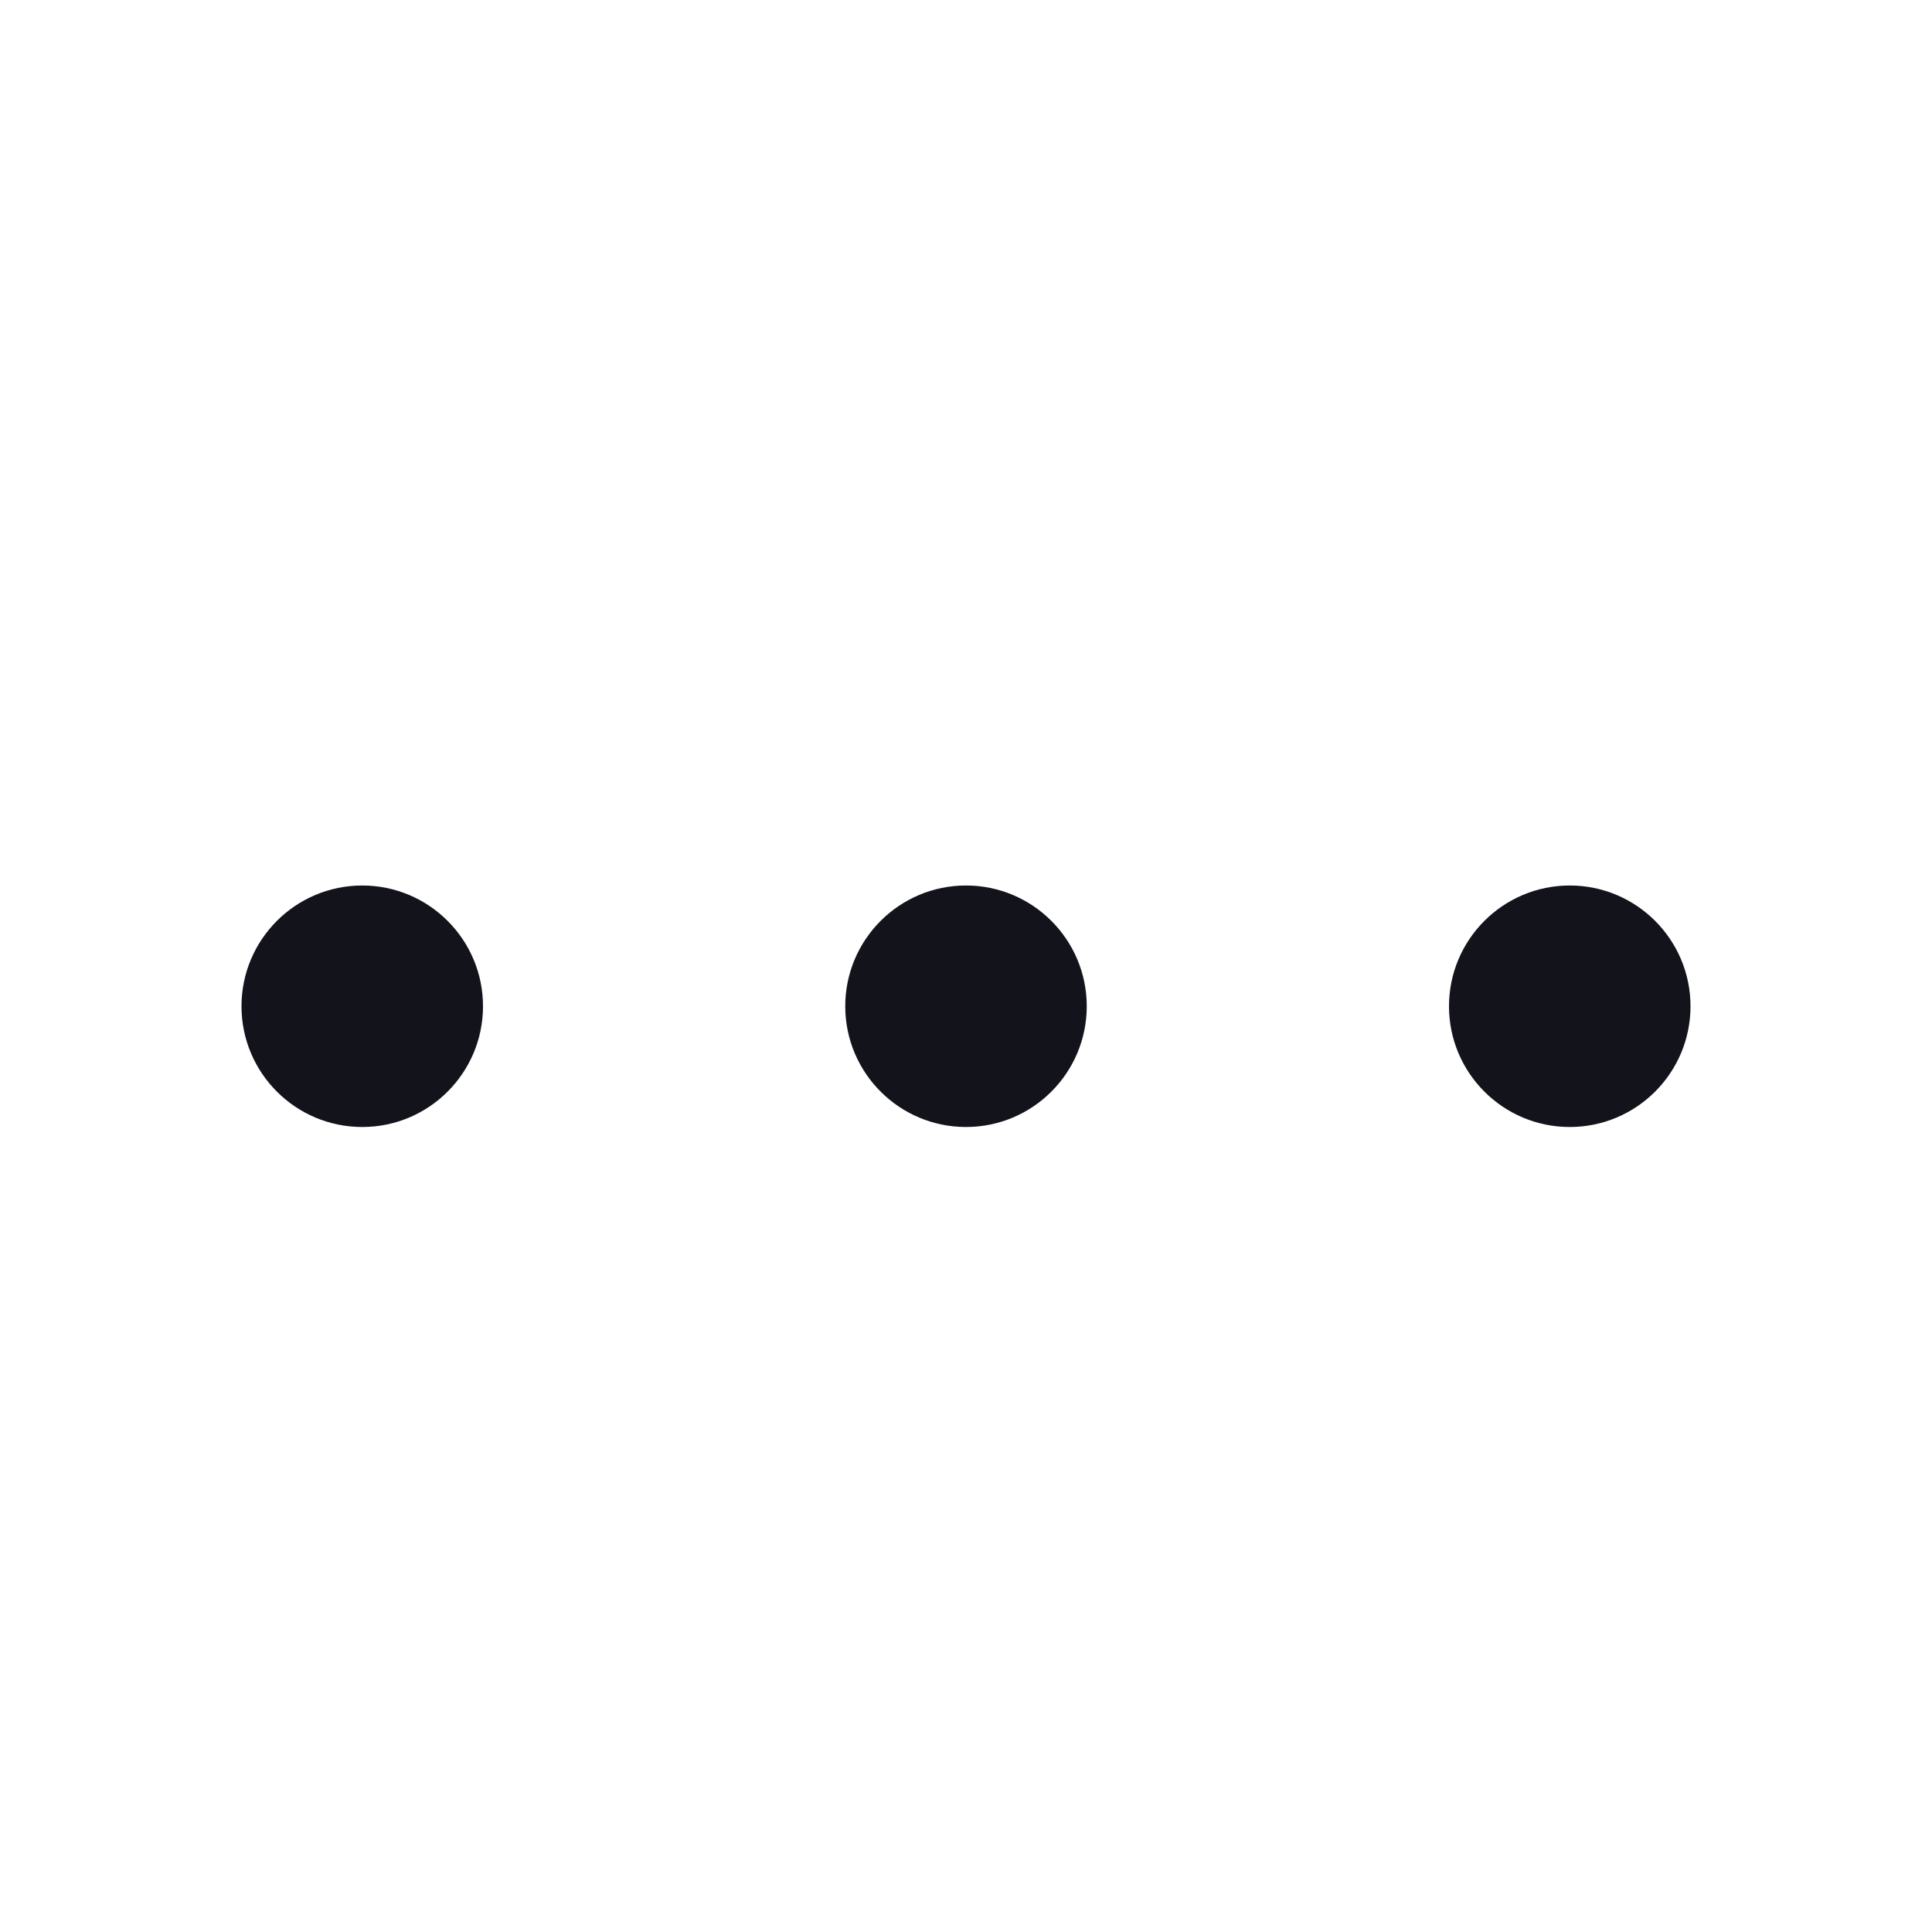
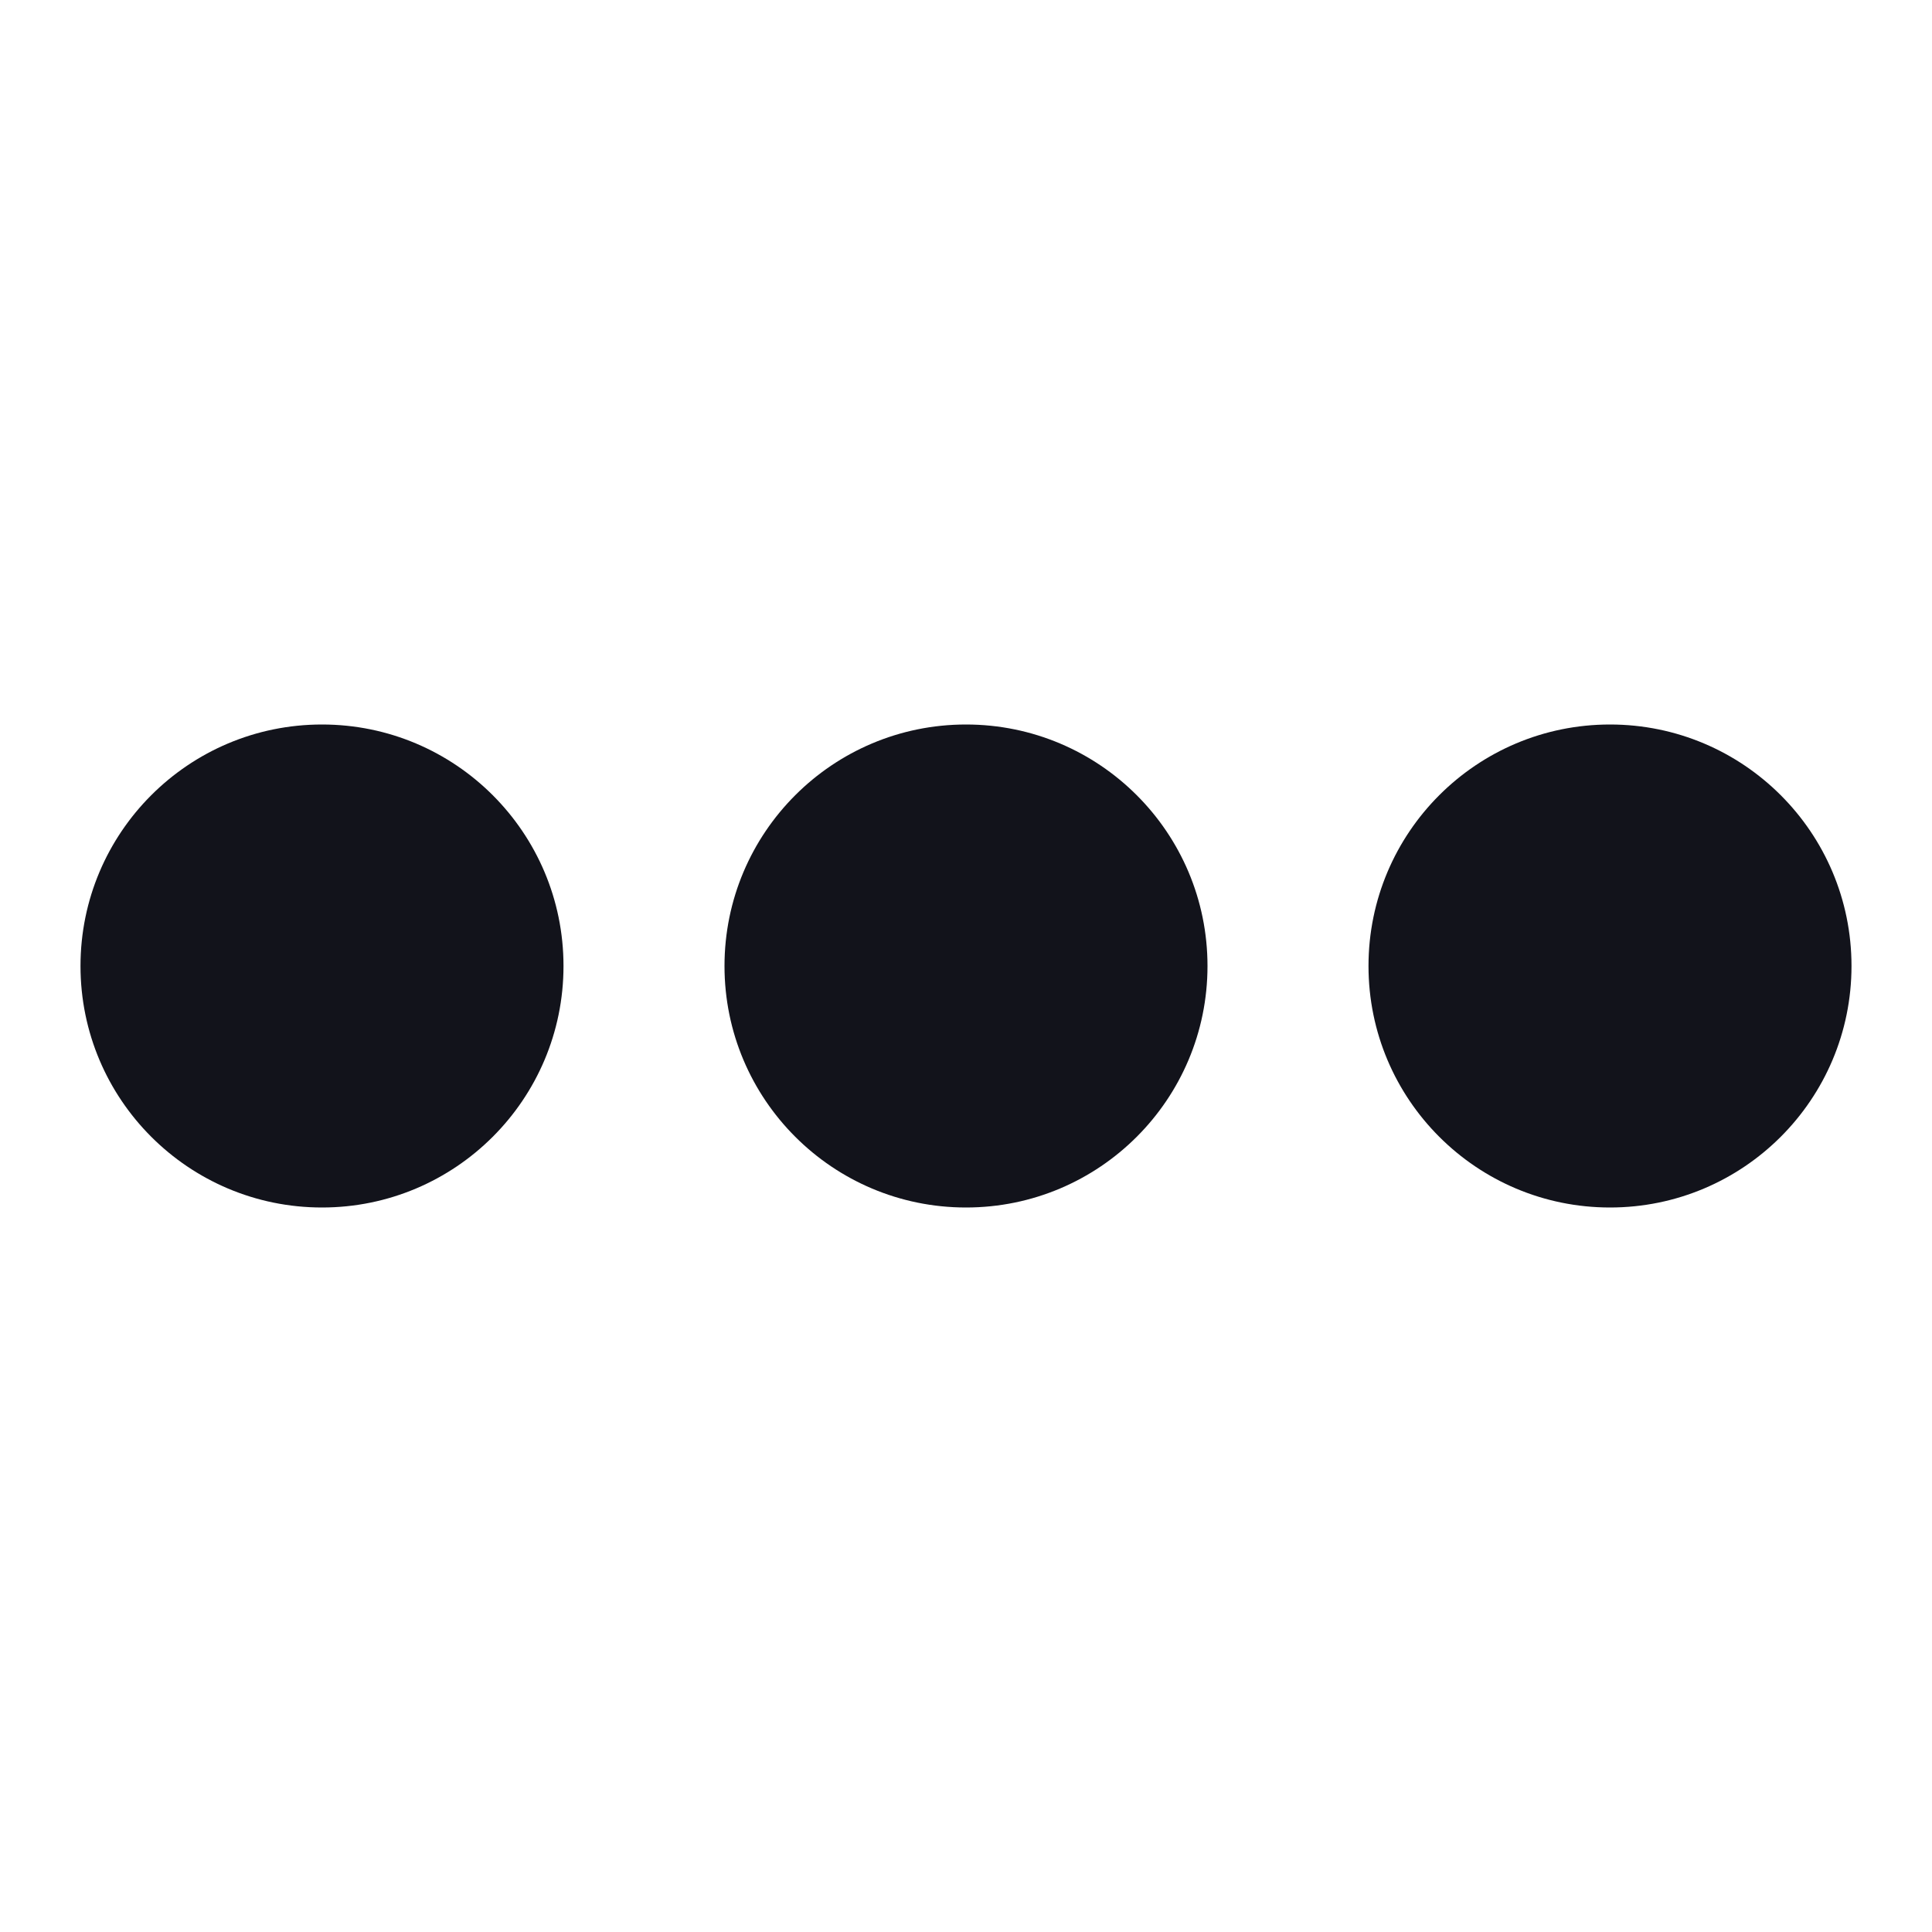
<svg xmlns="http://www.w3.org/2000/svg" width="24" height="24" viewBox="0 0 24 24" fill="none">
-   <path fill-rule="evenodd" clip-rule="evenodd" d="M6 12.5C6 13.328 5.328 14 4.5 14C3.672 14 3 13.328 3 12.5C3 11.672 3.672 11 4.5 11C5.328 11 6 11.672 6 12.5ZM13.5 12.5C13.5 13.328 12.828 14 12 14C11.172 14 10.5 13.328 10.5 12.5C10.5 11.672 11.172 11 12 11C12.828 11 13.5 11.672 13.5 12.5ZM19.5 14C20.328 14 21 13.328 21 12.5C21 11.672 20.328 11 19.5 11C18.672 11 18 11.672 18 12.5C18 13.328 18.672 14 19.5 14Z" fill="#12131B" />
+   <path d="M15 12C15 13.657 13.657 15 12 15C10.343 15 9 13.657 9 12C9 10.343 10.343 9 12 9C13.657 9 15 10.343 15 12Z" fill="#12131B" />
+   <path d="M23 12C23 13.657 21.657 15 20 15C18.343 15 17 13.657 17 12C17 10.343 18.343 9 20 9C21.657 9 23 10.343 23 12Z" fill="#12131B" />
+   <path d="M7 12C7 13.657 5.657 15 4 15C2.343 15 1 13.657 1 12C1 10.343 2.343 9 4 9C5.657 9 7 10.343 7 12Z" fill="#12131B" />
</svg>
